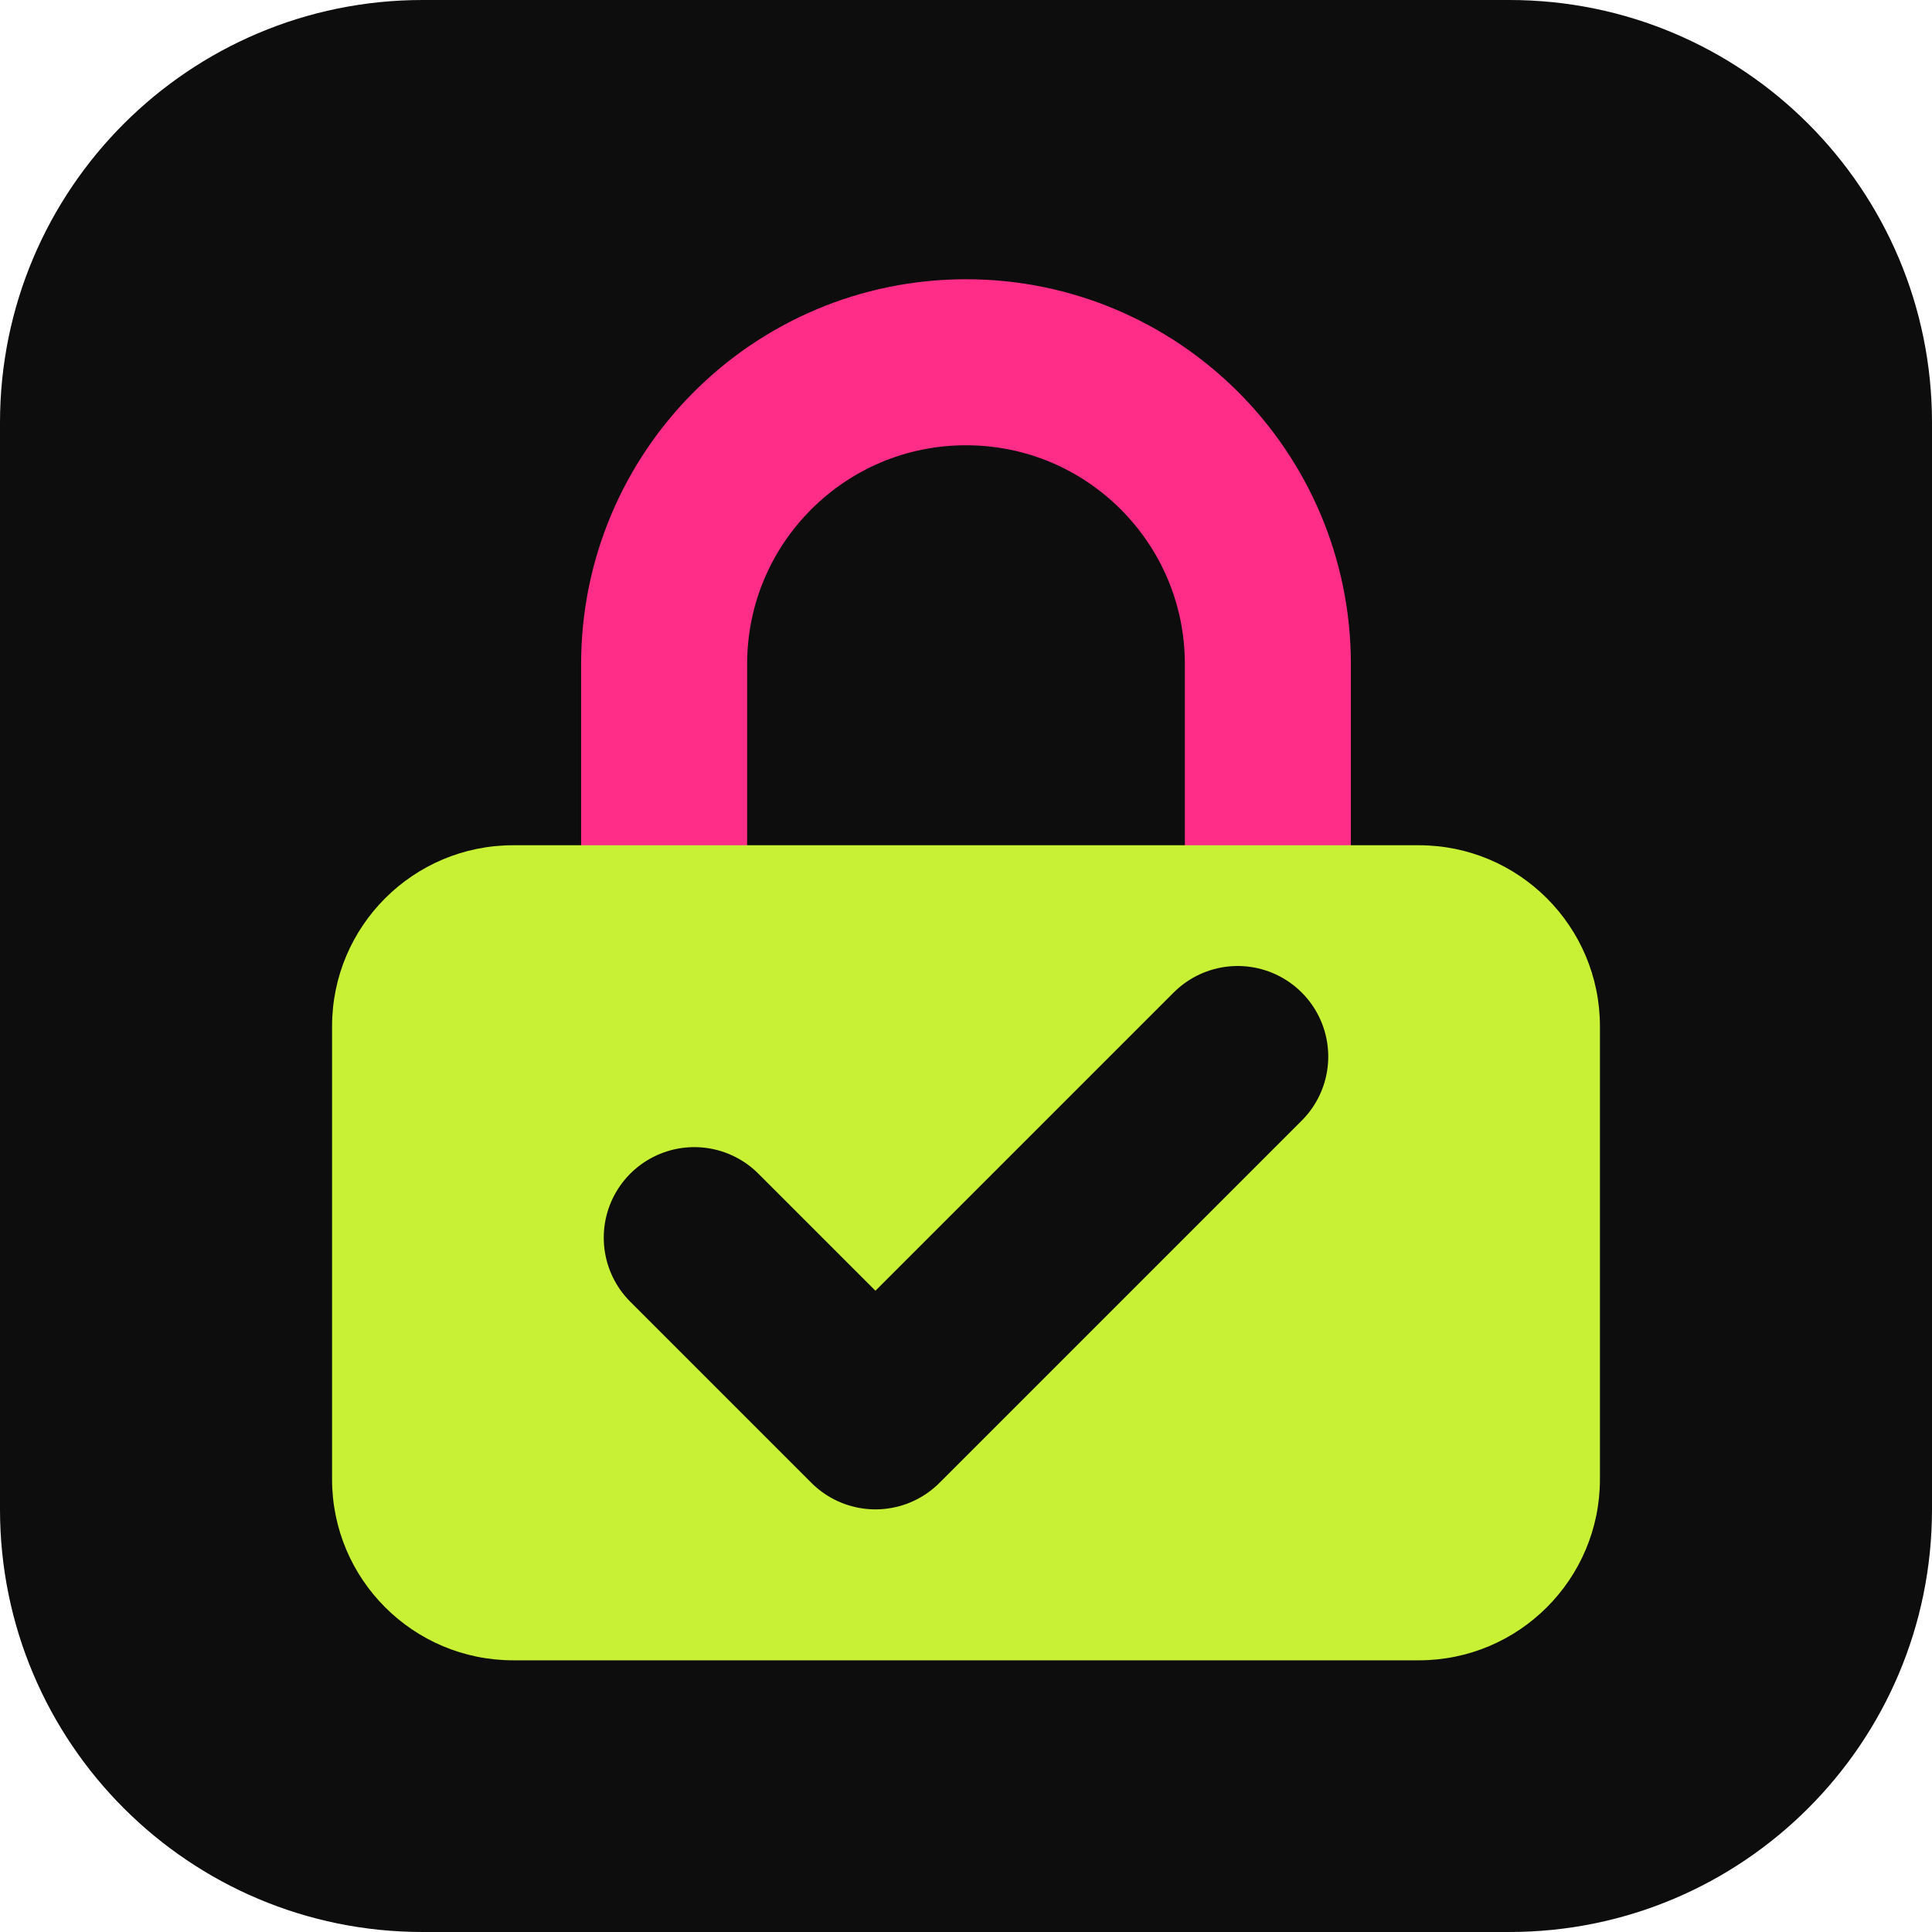
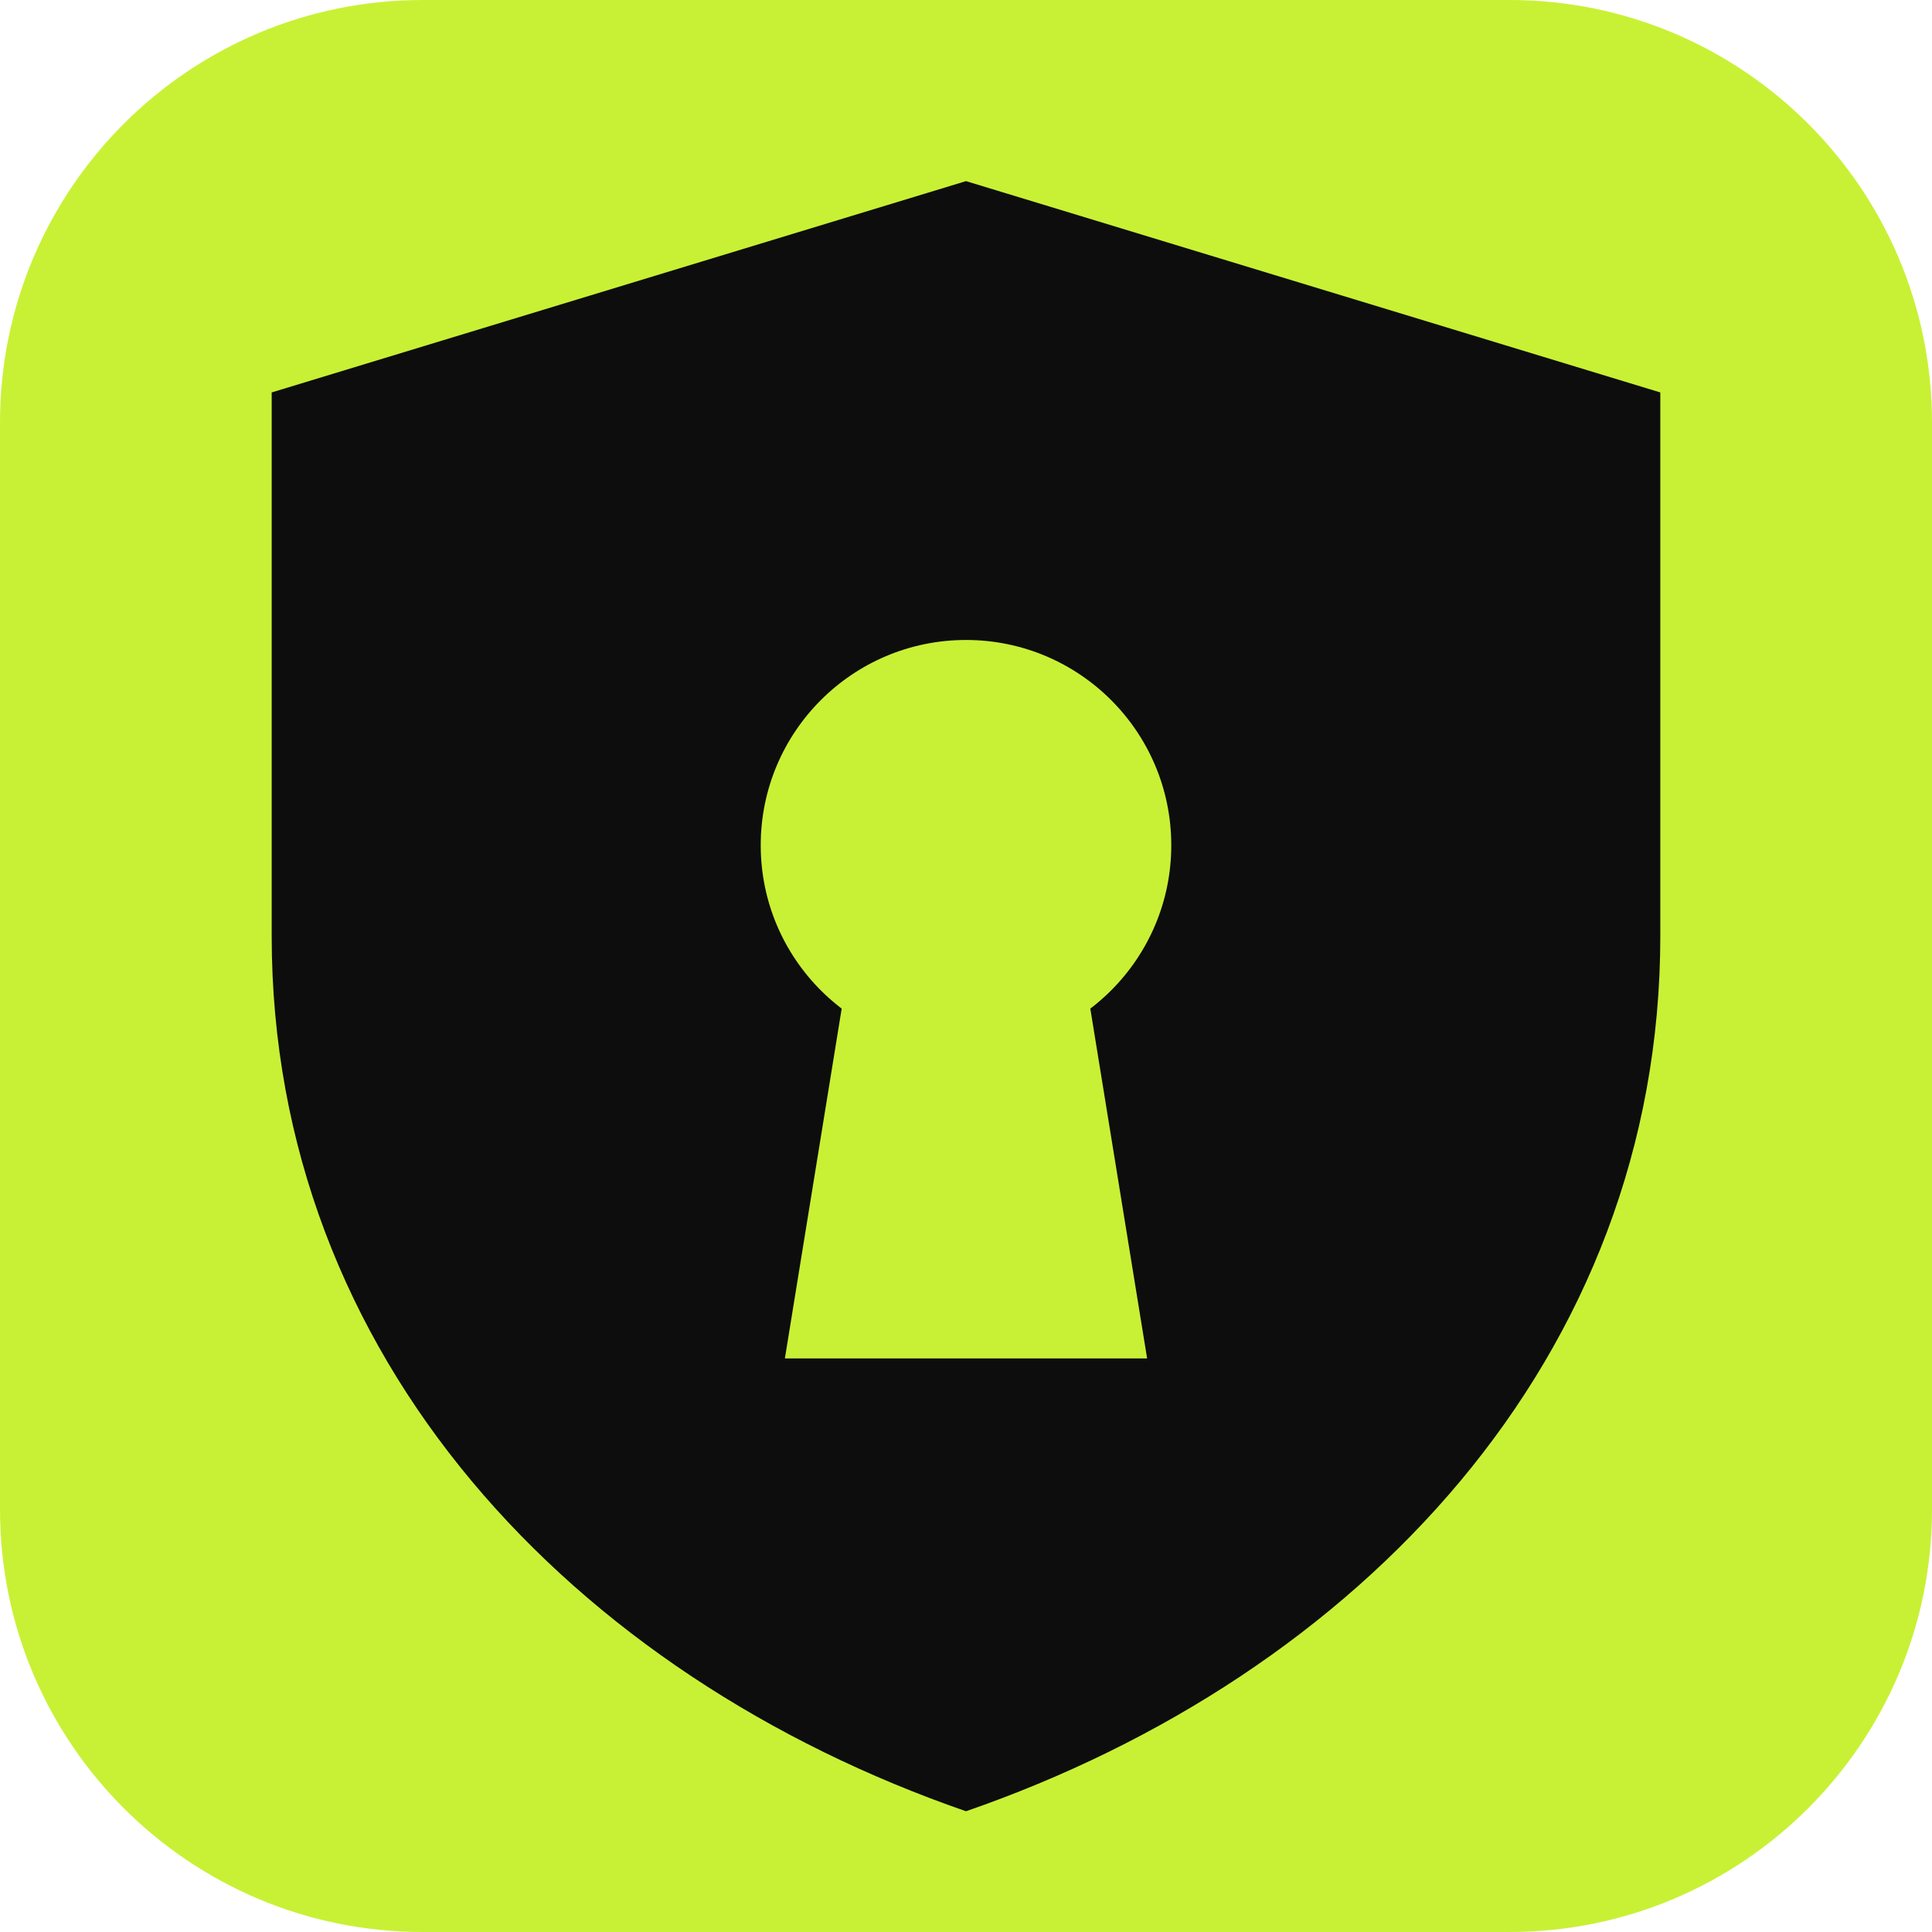
<svg xmlns="http://www.w3.org/2000/svg" viewBox="0 0 64 64" width="64" height="64">
-   <rect width="64" height="64" rx="14" fill="#0d0d0d" />
+   <rect width="64" height="64" rx="14" fill="#c8f135" />
  <g transform="translate(0 0) scale(1)">
-     <path d="M22 30 V22 a10 10 0 0 1 20 0 V30" fill="none" stroke="#ff2d87" stroke-width="5.5" stroke-linecap="round" />
-     <rect x="11" y="28" width="42" height="27" rx="6" fill="#c8f135" />
-     <path d="M23 41 l6 6 l12 -12" fill="none" stroke="#0d0d0d" stroke-width="6" stroke-linecap="round" stroke-linejoin="round" />
+     <path d="M32 6 L55 13 V31 C55 45 45 55.5 32 60 C19 55.5 9 45 9 31 V13 Z" fill="#0d0d0d" />
+     <circle cx="32" cy="28" r="6.8" fill="#c8f135" />
+     <path d="M27.9 33.3 L36.1 33.3 L38 45 L26 45 Z" fill="#c8f135" />
  </g>
</svg>
